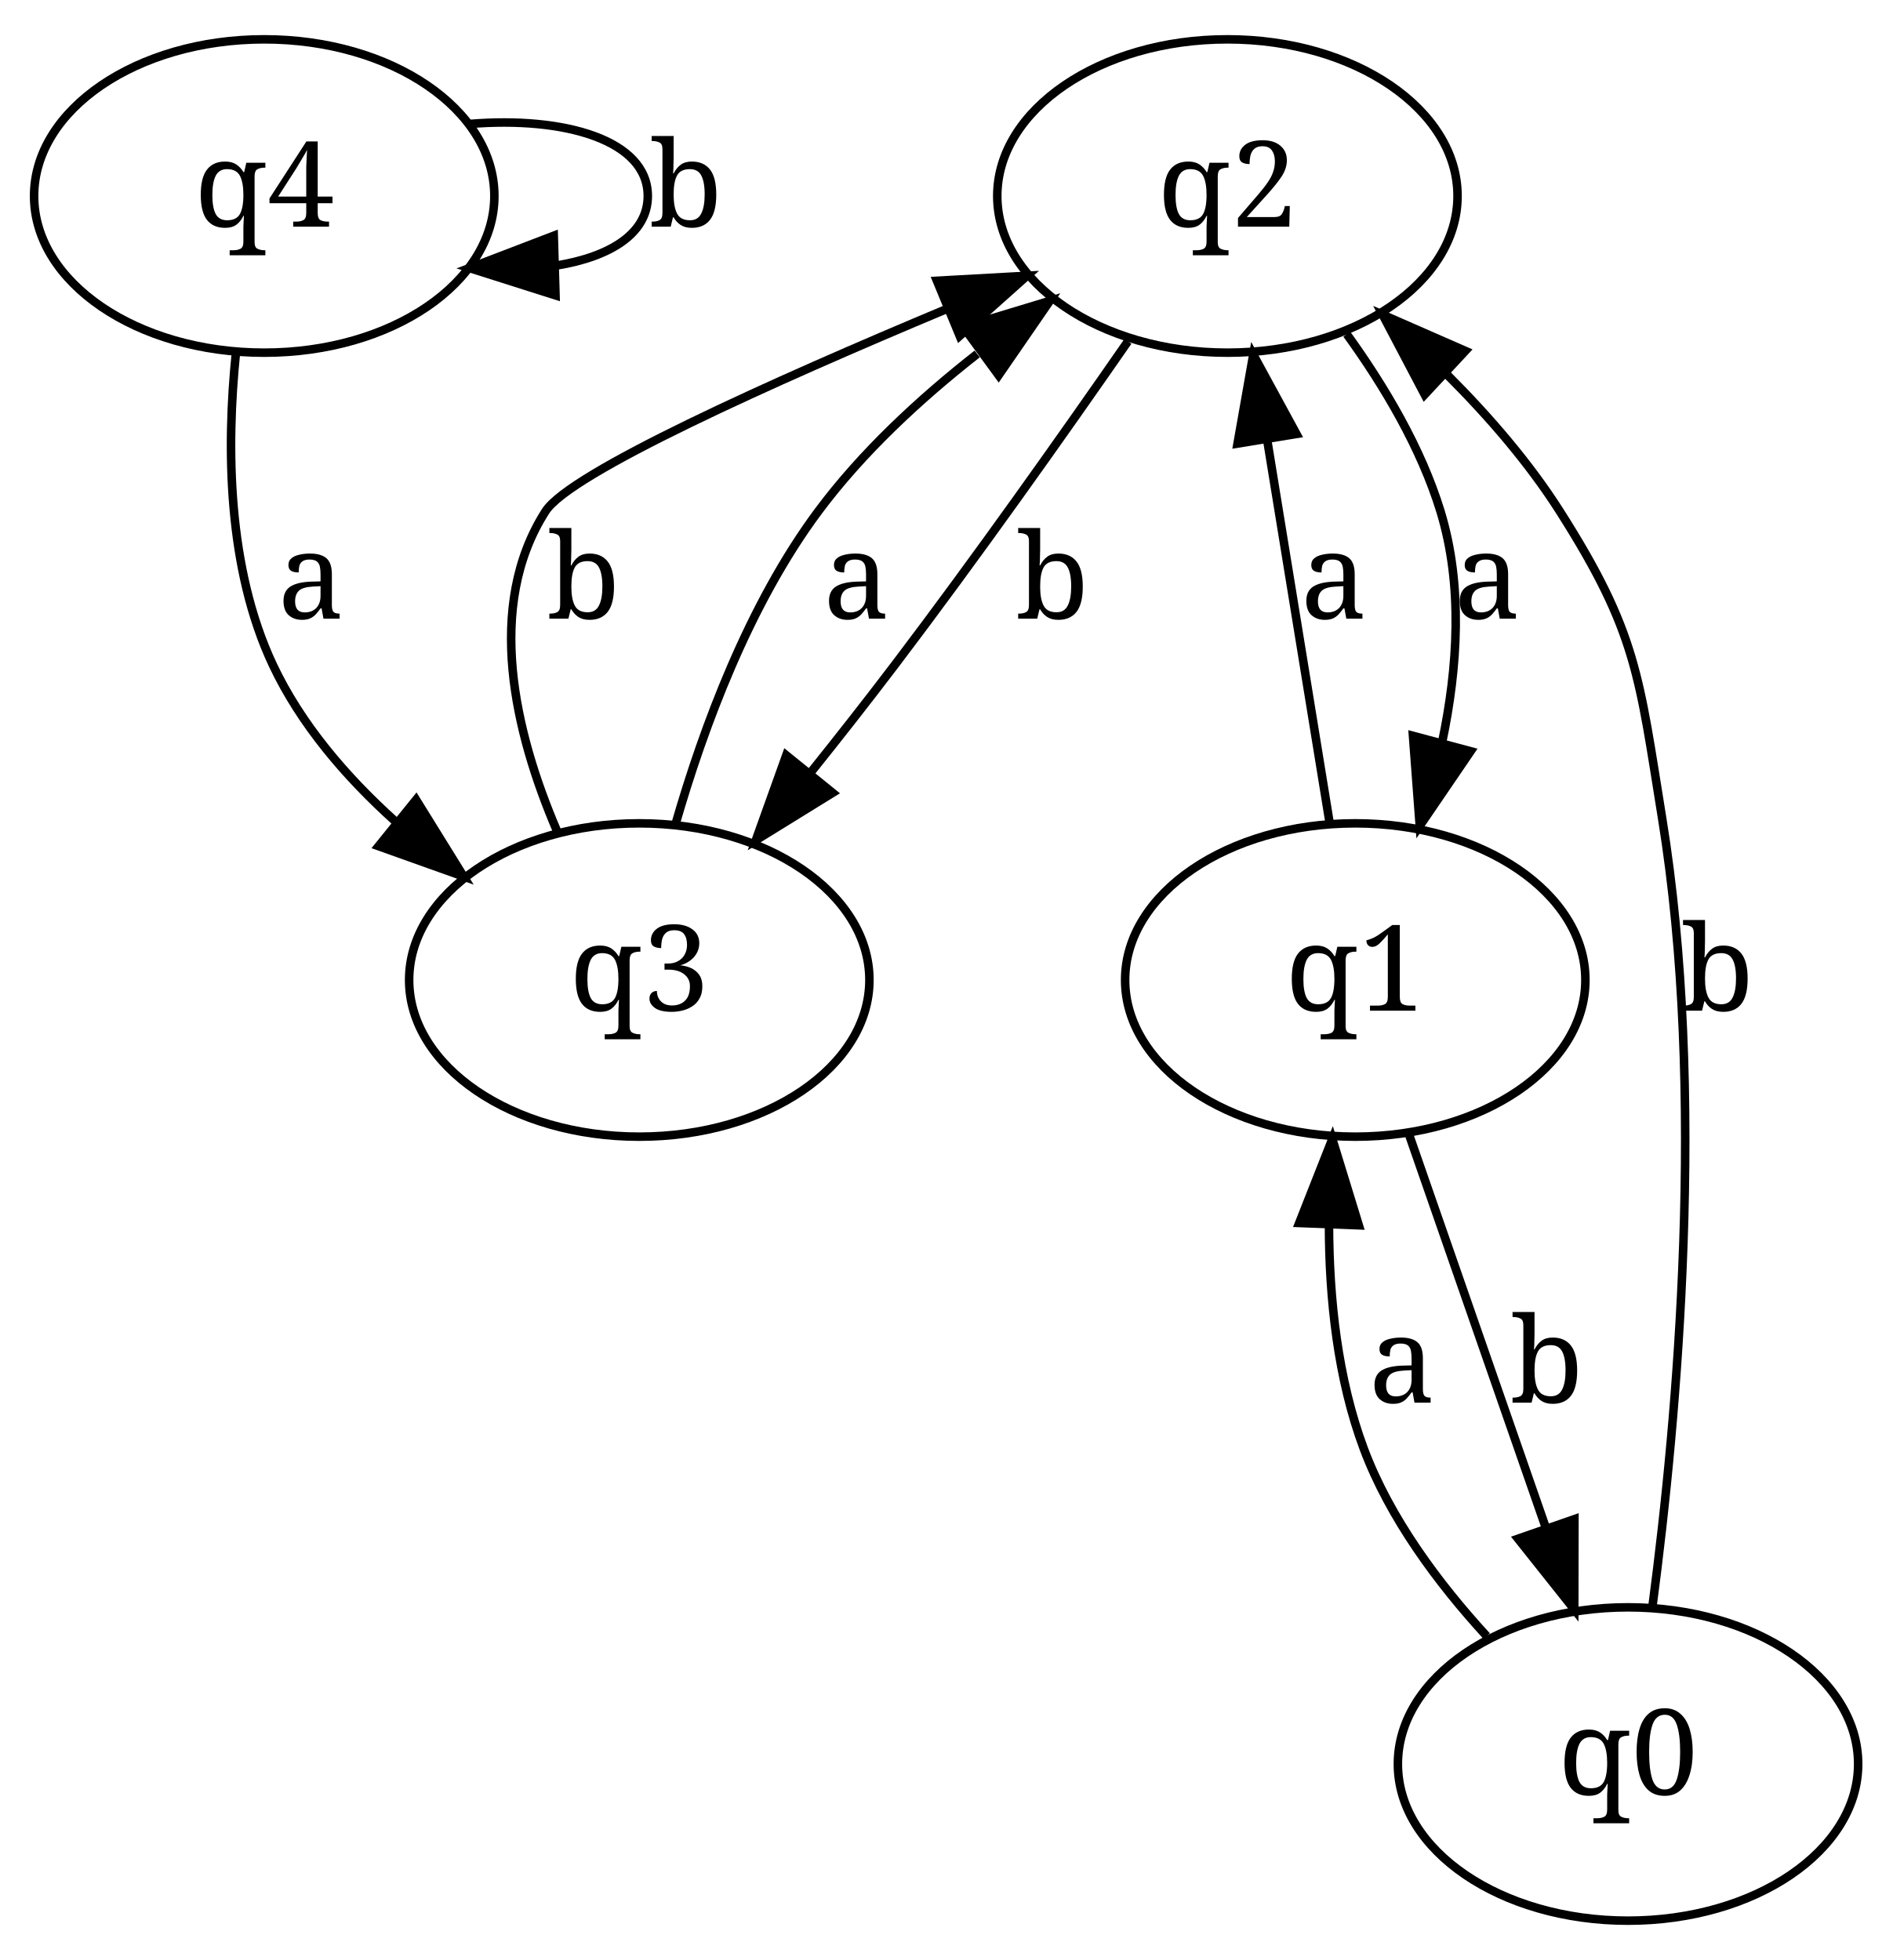
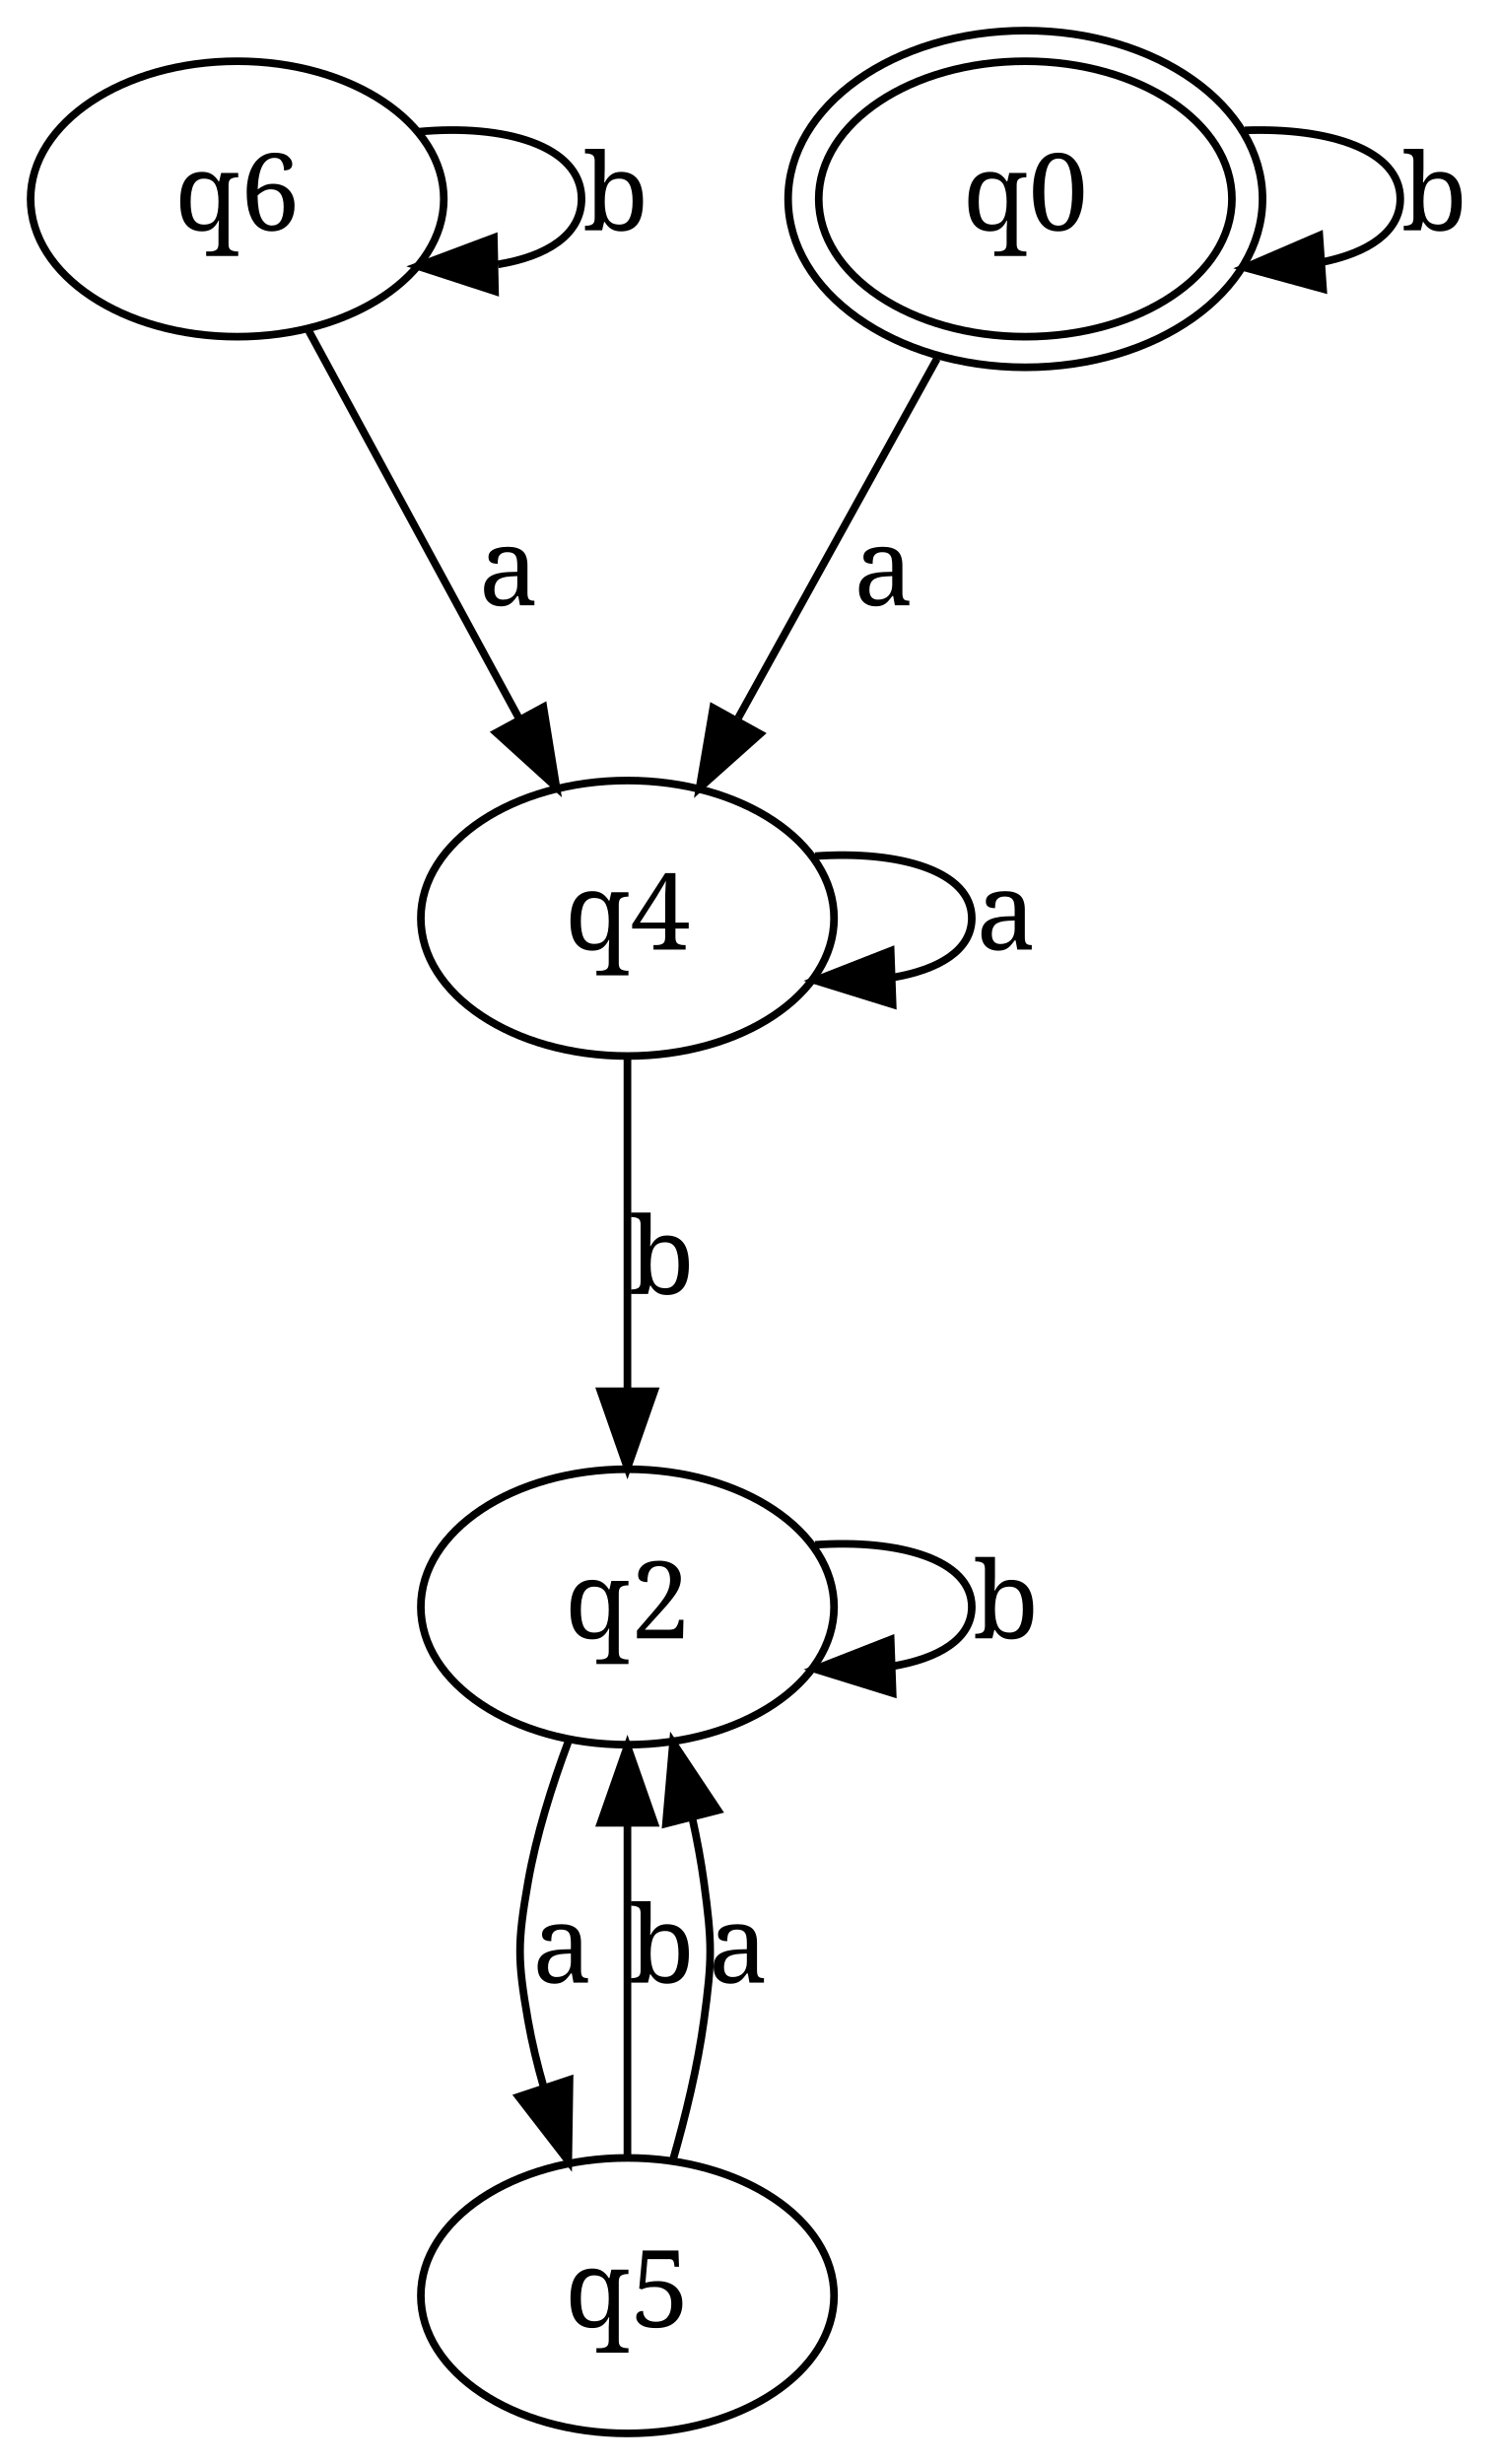
- <svg xmlns="http://www.w3.org/2000/svg" width="222pt" height="230pt" viewBox="0.00 0.00 222.00 230.00">
-   <g id="graph1" class="graph" transform="scale(1 1) rotate(0) translate(4 226)">
-     <polygon fill="white" stroke="white" points="-4,5 -4,-226 219,-226 219,5 -4,5" />
+ <svg xmlns="http://www.w3.org/2000/svg" width="196pt" height="322pt" viewBox="0.00 0.00 196.00 322.00">
+   <g id="graph1" class="graph" transform="scale(1 1) rotate(0) translate(4 318)">
+     <polygon fill="white" stroke="white" points="-4,5 -4,-318 193,-318 193,5 -4,5" />
    <g id="node1" class="node">
-       <ellipse fill="none" stroke="black" cx="140" cy="-203" rx="27" ry="18.385" />
-       <text text-anchor="middle" x="140" y="-199.4" font-family="Times Roman,serif" font-size="14.00">q2</text>
-     </g>
-     <g id="node3" class="node">
-       <ellipse fill="none" stroke="black" cx="71" cy="-111" rx="27" ry="18.385" />
-       <text text-anchor="middle" x="71" y="-107.4" font-family="Times Roman,serif" font-size="14.00">q3</text>
+       <ellipse fill="none" stroke="black" cx="27" cy="-292" rx="27" ry="18" />
+       <text text-anchor="middle" x="27" y="-287.9" font-family="Times Roman,serif" font-size="14.00">q6</text>
    </g>
    <g id="edge2" class="edge">
-       <path fill="none" stroke="black" d="M128.33,-185.946C120.722,-174.979 110.481,-160.496 101,-148 97.832,-143.825 94.394,-139.449 91.014,-135.228" />
-       <polygon fill="black" stroke="black" points="93.685,-132.965 84.671,-127.396 88.245,-137.37 93.685,-132.965" />
-       <text text-anchor="middle" x="119.5" y="-153.4" font-family="Times Roman,serif" font-size="14.00">b</text>
+       <path fill="none" stroke="black" d="M50.615,-300.78C61.973,-301.864 72,-298.938 72,-292 72,-287.339 67.474,-284.488 61.058,-283.448" />
+       <polygon fill="black" stroke="black" points="60.689,-279.939 50.615,-283.22 60.536,-286.938 60.689,-279.939" />
+       <text text-anchor="middle" x="76.5" y="-287.9" font-family="Times Roman,serif" font-size="14.00">b</text>
+     </g>
+     <g id="node4" class="node">
+       <ellipse fill="none" stroke="black" cx="78" cy="-198" rx="27" ry="18" />
+       <text text-anchor="middle" x="78" y="-193.9" font-family="Times Roman,serif" font-size="14.00">q4</text>
+     </g>
+     <g id="edge4" class="edge">
+       <path fill="none" stroke="black" d="M36.354,-274.759C44.047,-260.581 55.069,-240.265 63.842,-224.095" />
+       <polygon fill="black" stroke="black" points="67.013,-225.591 68.705,-215.132 60.86,-222.252 67.013,-225.591" />
+       <text text-anchor="middle" x="62.5" y="-238.9" font-family="Times Roman,serif" font-size="14.00">a</text>
+     </g>
+     <g id="edge16" class="edge">
+       <path fill="none" stroke="black" d="M102.532,-206.121C113.508,-206.895 123,-204.188 123,-198 123,-193.843 118.715,-191.257 112.574,-190.242" />
+       <polygon fill="black" stroke="black" points="112.652,-186.742 102.532,-189.879 112.4,-193.738 112.652,-186.742" />
+       <text text-anchor="middle" x="127.5" y="-193.9" font-family="Times Roman,serif" font-size="14.00">a</text>
+     </g>
+     <g id="node7" class="node">
+       <ellipse fill="none" stroke="black" cx="78" cy="-108" rx="27" ry="18" />
+       <text text-anchor="middle" x="78" y="-103.9" font-family="Times Roman,serif" font-size="14.00">q2</text>
+     </g>
+     <g id="edge14" class="edge">
+       <path fill="none" stroke="black" d="M78,-179.787C78,-167.344 78,-150.605 78,-136.421" />
+       <polygon fill="black" stroke="black" points="81.5,-136.186 78,-126.186 74.5,-136.186 81.5,-136.186" />
+       <text text-anchor="middle" x="82.5" y="-148.9" font-family="Times Roman,serif" font-size="14.00">b</text>
    </g>
    <g id="node5" class="node">
-       <ellipse fill="none" stroke="black" cx="155" cy="-111" rx="27" ry="18.385" />
-       <text text-anchor="middle" x="155" y="-107.4" font-family="Times Roman,serif" font-size="14.00">q1</text>
+       <ellipse fill="none" stroke="black" cx="78" cy="-18" rx="27" ry="18" />
+       <text text-anchor="middle" x="78" y="-13.9" font-family="Times Roman,serif" font-size="14.00">q5</text>
    </g>
-     <g id="edge4" class="edge">
-       <path fill="none" stroke="black" d="M154.008,-186.784C158.419,-180.68 162.73,-173.413 165,-166 167.655,-157.329 167.039,-147.661 165.187,-138.878" />
-       <polygon fill="black" stroke="black" points="168.534,-137.843 162.567,-129.088 161.772,-139.653 168.534,-137.843" />
-       <text text-anchor="middle" x="170.5" y="-153.4" font-family="Times Roman,serif" font-size="14.00">a</text>
-     </g>
-     <g id="edge14" class="edge">
-       <path fill="none" stroke="black" d="M61.313,-128.57C56.417,-140.017 52.867,-154.842 60,-166 62.877,-170.5 86.411,-181.097 107.214,-189.802" />
-       <polygon fill="black" stroke="black" points="105.918,-193.053 116.497,-193.64 108.593,-186.584 105.918,-193.053" />
-       <text text-anchor="middle" x="64.5" y="-153.4" font-family="Times Roman,serif" font-size="14.00">b</text>
-     </g>
-     <g id="edge16" class="edge">
-       <path fill="none" stroke="black" d="M75.267,-129.335C78.537,-140.673 83.888,-155.092 92,-166 97.121,-172.886 103.851,-179.141 110.645,-184.466" />
-       <polygon fill="black" stroke="black" points="109.03,-187.621 119.169,-190.693 113.159,-181.968 109.03,-187.621" />
-       <text text-anchor="middle" x="96.5" y="-153.4" font-family="Times Roman,serif" font-size="14.00">a</text>
+     <g id="edge6" class="edge">
+       <path fill="none" stroke="black" d="M78,-36.186C78,-48.622 78,-65.36 78,-79.548" />
+       <polygon fill="black" stroke="black" points="74.5,-79.787 78,-89.787 81.5,-79.787 74.5,-79.787" />
+       <text text-anchor="middle" x="82.5" y="-58.9" font-family="Times Roman,serif" font-size="14.00">b</text>
    </g>
    <g id="edge8" class="edge">
-       <path fill="none" stroke="black" d="M151.969,-129.59C149.876,-142.428 147.052,-159.748 144.673,-174.342" />
-       <polygon fill="black" stroke="black" points="141.19,-173.95 143.035,-184.382 148.099,-175.076 141.19,-173.95" />
-       <text text-anchor="middle" x="152.5" y="-153.4" font-family="Times Roman,serif" font-size="14.00">a</text>
+       <path fill="none" stroke="black" d="M83.956,-35.745C85.609,-41.5 87.177,-47.958 88,-54 89.081,-61.927 89.081,-64.073 88,-72 87.627,-74.738 87.101,-77.561 86.484,-80.365" />
+       <polygon fill="black" stroke="black" points="83.041,-79.7 83.956,-90.255 89.823,-81.433 83.041,-79.7" />
+       <text text-anchor="middle" x="92.5" y="-58.9" font-family="Times Roman,serif" font-size="14.00">a</text>
    </g>
-     <g id="node7" class="node">
-       <ellipse fill="none" stroke="black" cx="187" cy="-19" rx="27" ry="18.385" />
-       <text text-anchor="middle" x="187" y="-15.4" font-family="Times Roman,serif" font-size="14.00">q0</text>
+     <g id="edge12" class="edge">
+       <path fill="none" stroke="black" d="M70.265,-90.388C68.116,-84.641 66.077,-78.153 65,-72 63.621,-64.12 63.621,-61.88 65,-54 65.505,-51.116 66.221,-48.158 67.061,-45.237" />
+       <polygon fill="black" stroke="black" points="70.427,-46.205 70.265,-35.611 63.786,-43.994 70.427,-46.205" />
+       <text text-anchor="middle" x="69.5" y="-58.9" font-family="Times Roman,serif" font-size="14.00">a</text>
    </g>
-     <g id="edge6" class="edge">
-       <path fill="none" stroke="black" d="M161.322,-92.824C165.88,-79.719 172.117,-61.788 177.303,-46.88" />
-       <polygon fill="black" stroke="black" points="180.711,-47.733 180.691,-37.139 174.1,-45.434 180.711,-47.733" />
-       <text text-anchor="middle" x="177.5" y="-61.4" font-family="Times Roman,serif" font-size="14.00">b</text>
+     <g id="edge10" class="edge">
+       <path fill="none" stroke="black" d="M102.532,-116.121C113.508,-116.895 123,-114.188 123,-108 123,-103.843 118.715,-101.257 112.574,-100.242" />
+       <polygon fill="black" stroke="black" points="112.652,-96.742 102.532,-99.879 112.4,-103.738 112.652,-96.742" />
+       <text text-anchor="middle" x="127.5" y="-103.9" font-family="Times Roman,serif" font-size="14.00">b</text>
+     </g>
+     <g id="node13" class="node">
+       <ellipse fill="none" stroke="black" cx="130" cy="-292" rx="27" ry="18" />
+       <ellipse fill="none" stroke="black" cx="130" cy="-292" rx="31" ry="22" />
+       <text text-anchor="middle" x="130" y="-287.9" font-family="Times Roman,serif" font-size="14.00">q0</text>
+     </g>
+     <g id="edge20" class="edge">
+       <path fill="none" stroke="black" d="M118.46,-271.138C110.802,-257.295 100.69,-239.016 92.491,-224.195" />
+       <polygon fill="black" stroke="black" points="95.328,-222.092 87.424,-215.036 89.202,-225.481 95.328,-222.092" />
+       <text text-anchor="middle" x="111.5" y="-238.9" font-family="Times Roman,serif" font-size="14.00">a</text>
    </g>
    <g id="edge18" class="edge">
-       <path fill="none" stroke="black" d="M189.881,-37.6C192.805,-59.761 196.22,-97.832 191,-130 188.298,-146.648 188.055,-151.771 179,-166 175.383,-171.684 170.705,-177.104 165.851,-181.958" />
-       <polygon fill="black" stroke="black" points="163.142,-179.699 158.208,-189.075 167.912,-184.822 163.142,-179.699" />
-       <text text-anchor="middle" x="197.5" y="-107.4" font-family="Times Roman,serif" font-size="14.00">b</text>
-     </g>
-     <g id="edge20" class="edge">
-       <path fill="none" stroke="black" d="M170.42,-34.008C164.741,-40.199 159.052,-47.837 156,-56 152.933,-64.204 151.935,-73.588 151.917,-82.255" />
-       <polygon fill="black" stroke="black" points="148.423,-82.486 152.309,-92.342 155.418,-82.214 148.423,-82.486" />
-       <text text-anchor="middle" x="160.5" y="-61.4" font-family="Times Roman,serif" font-size="14.00">a</text>
-     </g>
-     <g id="node9" class="node">
-       <ellipse fill="none" stroke="black" cx="27" cy="-203" rx="27" ry="18.385" />
-       <text text-anchor="middle" x="27" y="-199.4" font-family="Times Roman,serif" font-size="14.00">q4</text>
-     </g>
-     <g id="edge12" class="edge">
-       <path fill="none" stroke="black" d="M23.677,-184.566C22.543,-173.46 22.68,-159.323 28,-148 31.282,-141.014 36.585,-134.837 42.364,-129.63" />
-       <polygon fill="black" stroke="black" points="44.814,-132.15 50.394,-123.143 40.415,-126.705 44.814,-132.15" />
-       <text text-anchor="middle" x="32.5" y="-153.4" font-family="Times Roman,serif" font-size="14.00">a</text>
-     </g>
-     <g id="edge10" class="edge">
-       <path fill="none" stroke="black" d="M51.074,-211.454C62.242,-212.377 72,-209.559 72,-203 72,-198.593 67.595,-195.875 61.317,-194.846" />
-       <polygon fill="black" stroke="black" points="61.173,-191.34 51.074,-194.546 60.967,-198.337 61.173,-191.34" />
-       <text text-anchor="middle" x="76.5" y="-199.4" font-family="Times Roman,serif" font-size="14.00">b</text>
+       <path fill="none" stroke="black" d="M158.689,-300.965C169.781,-301.363 179,-298.375 179,-292 179,-287.717 174.838,-284.962 168.743,-283.737" />
+       <polygon fill="black" stroke="black" points="168.908,-280.24 158.689,-283.035 168.421,-287.223 168.908,-280.24" />
+       <text text-anchor="middle" x="183.5" y="-287.9" font-family="Times Roman,serif" font-size="14.00">b</text>
    </g>
  </g>
</svg>
